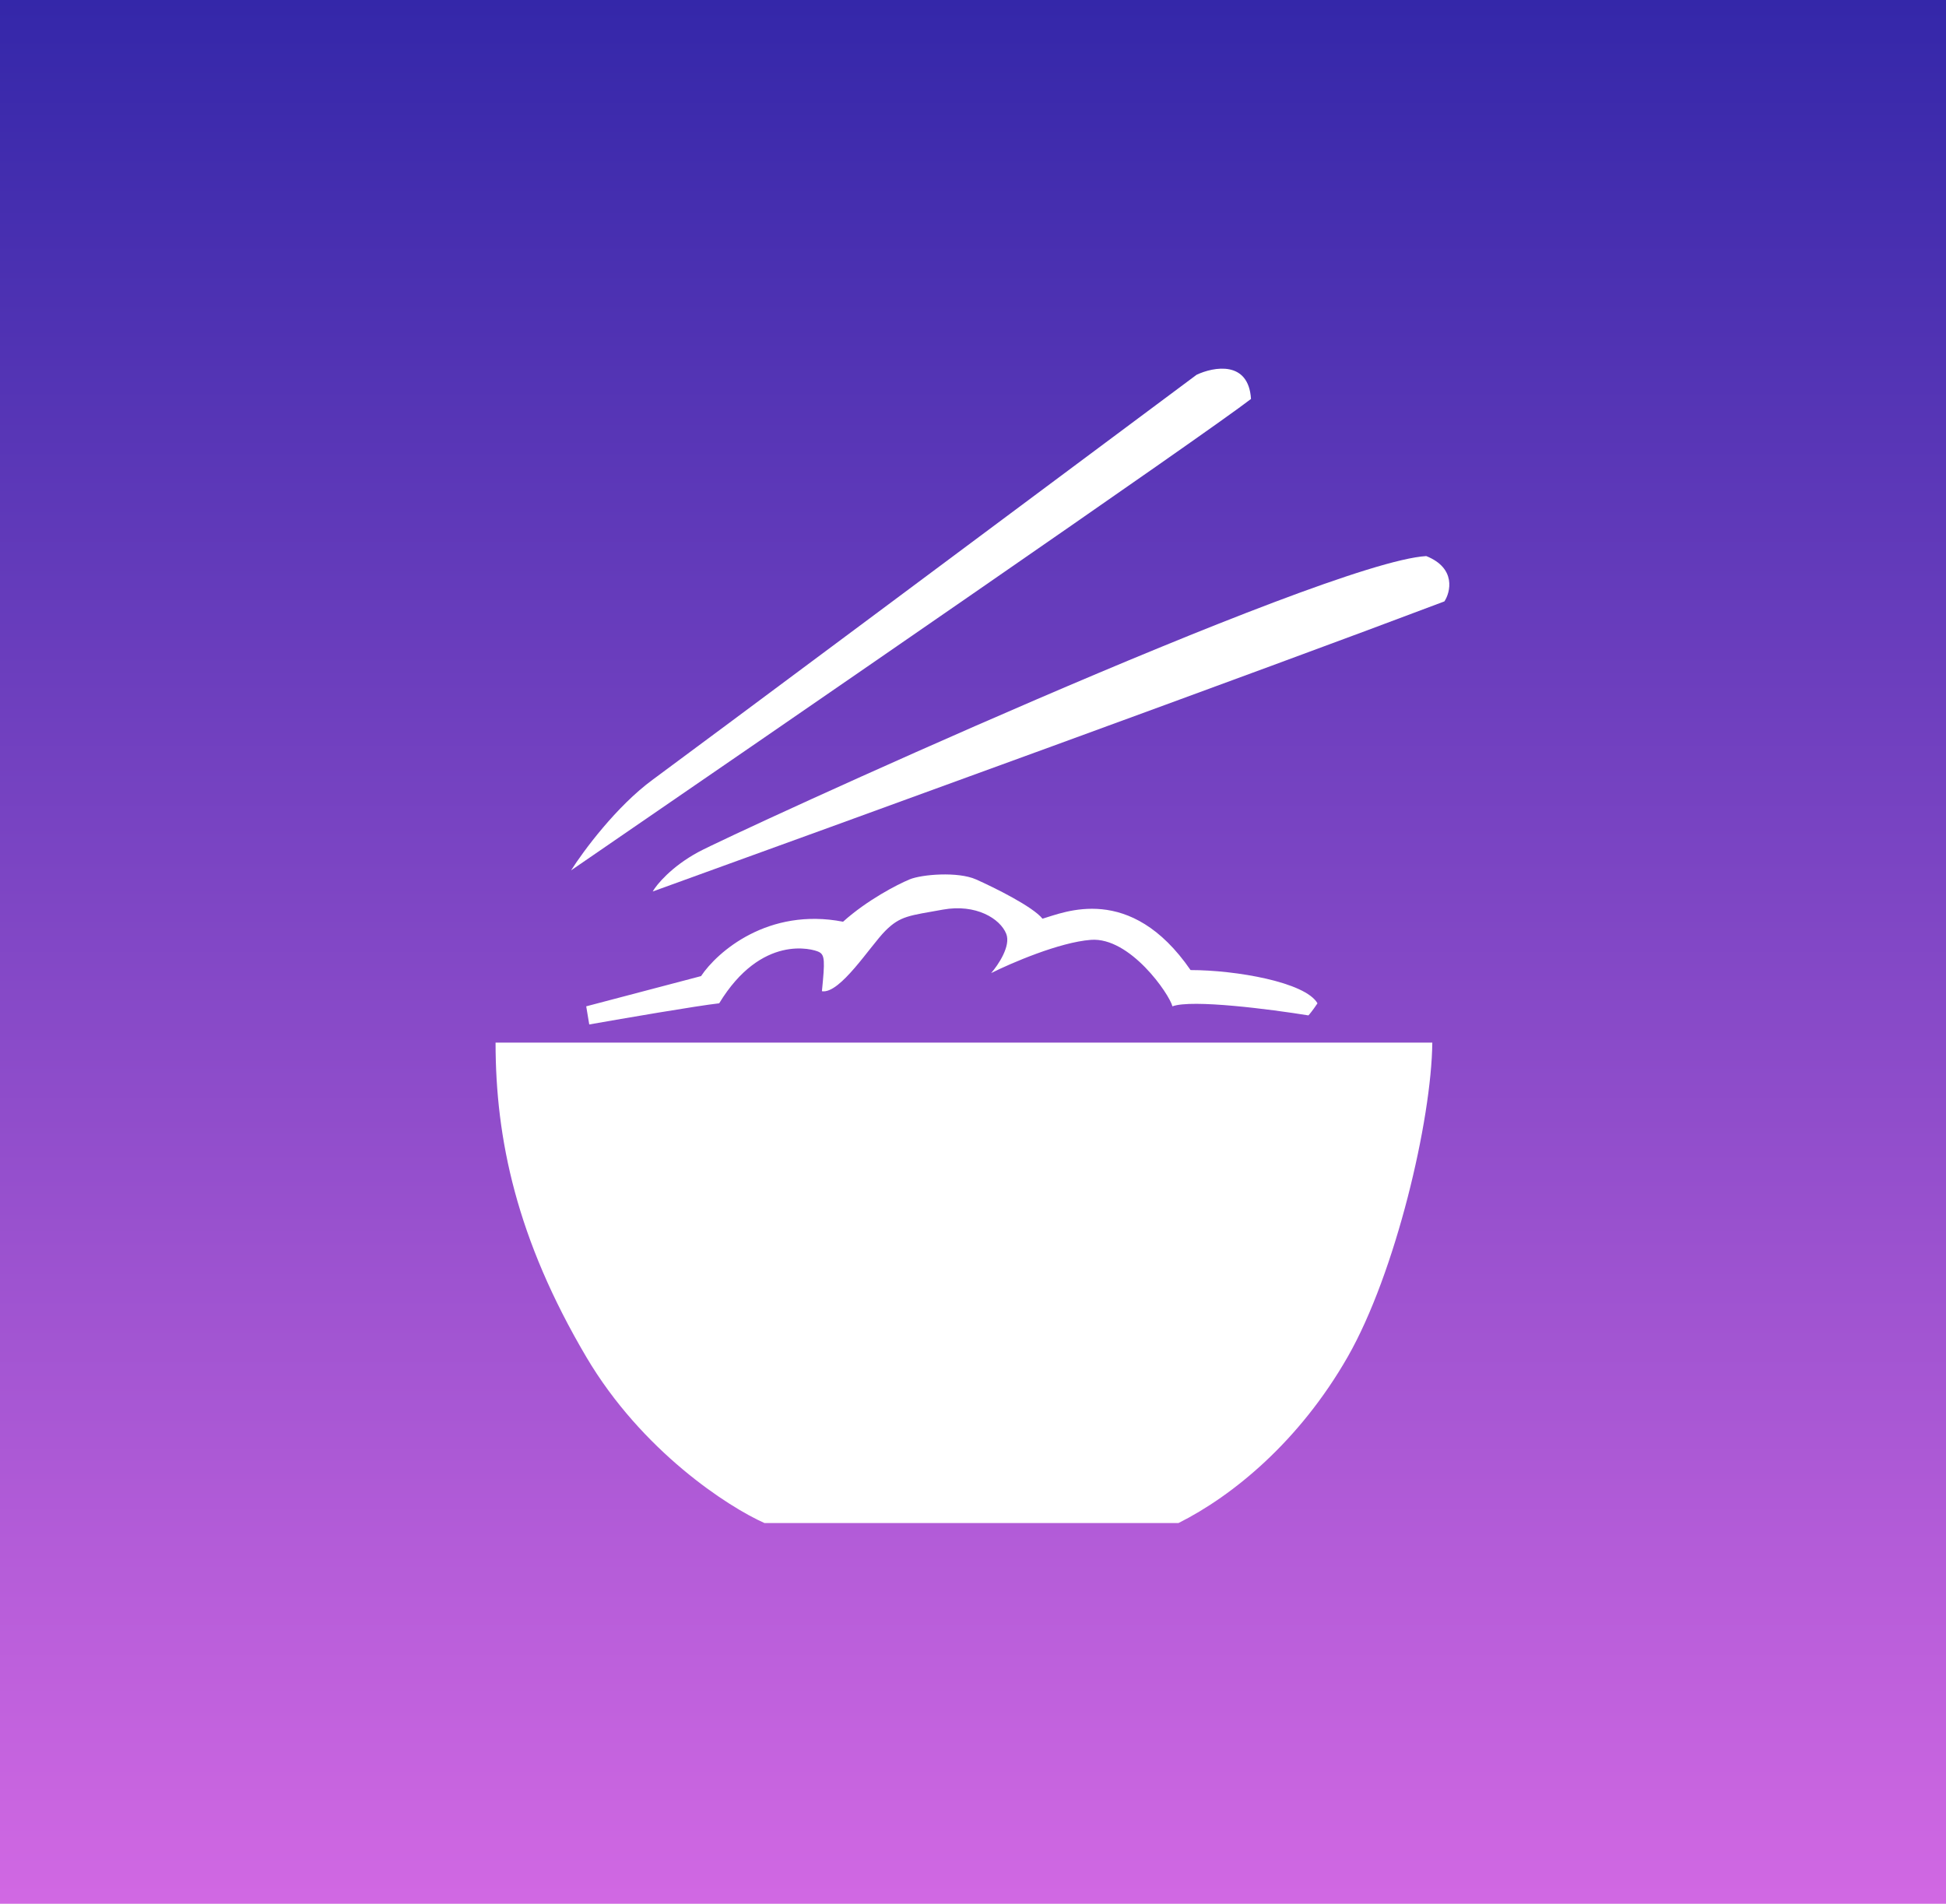
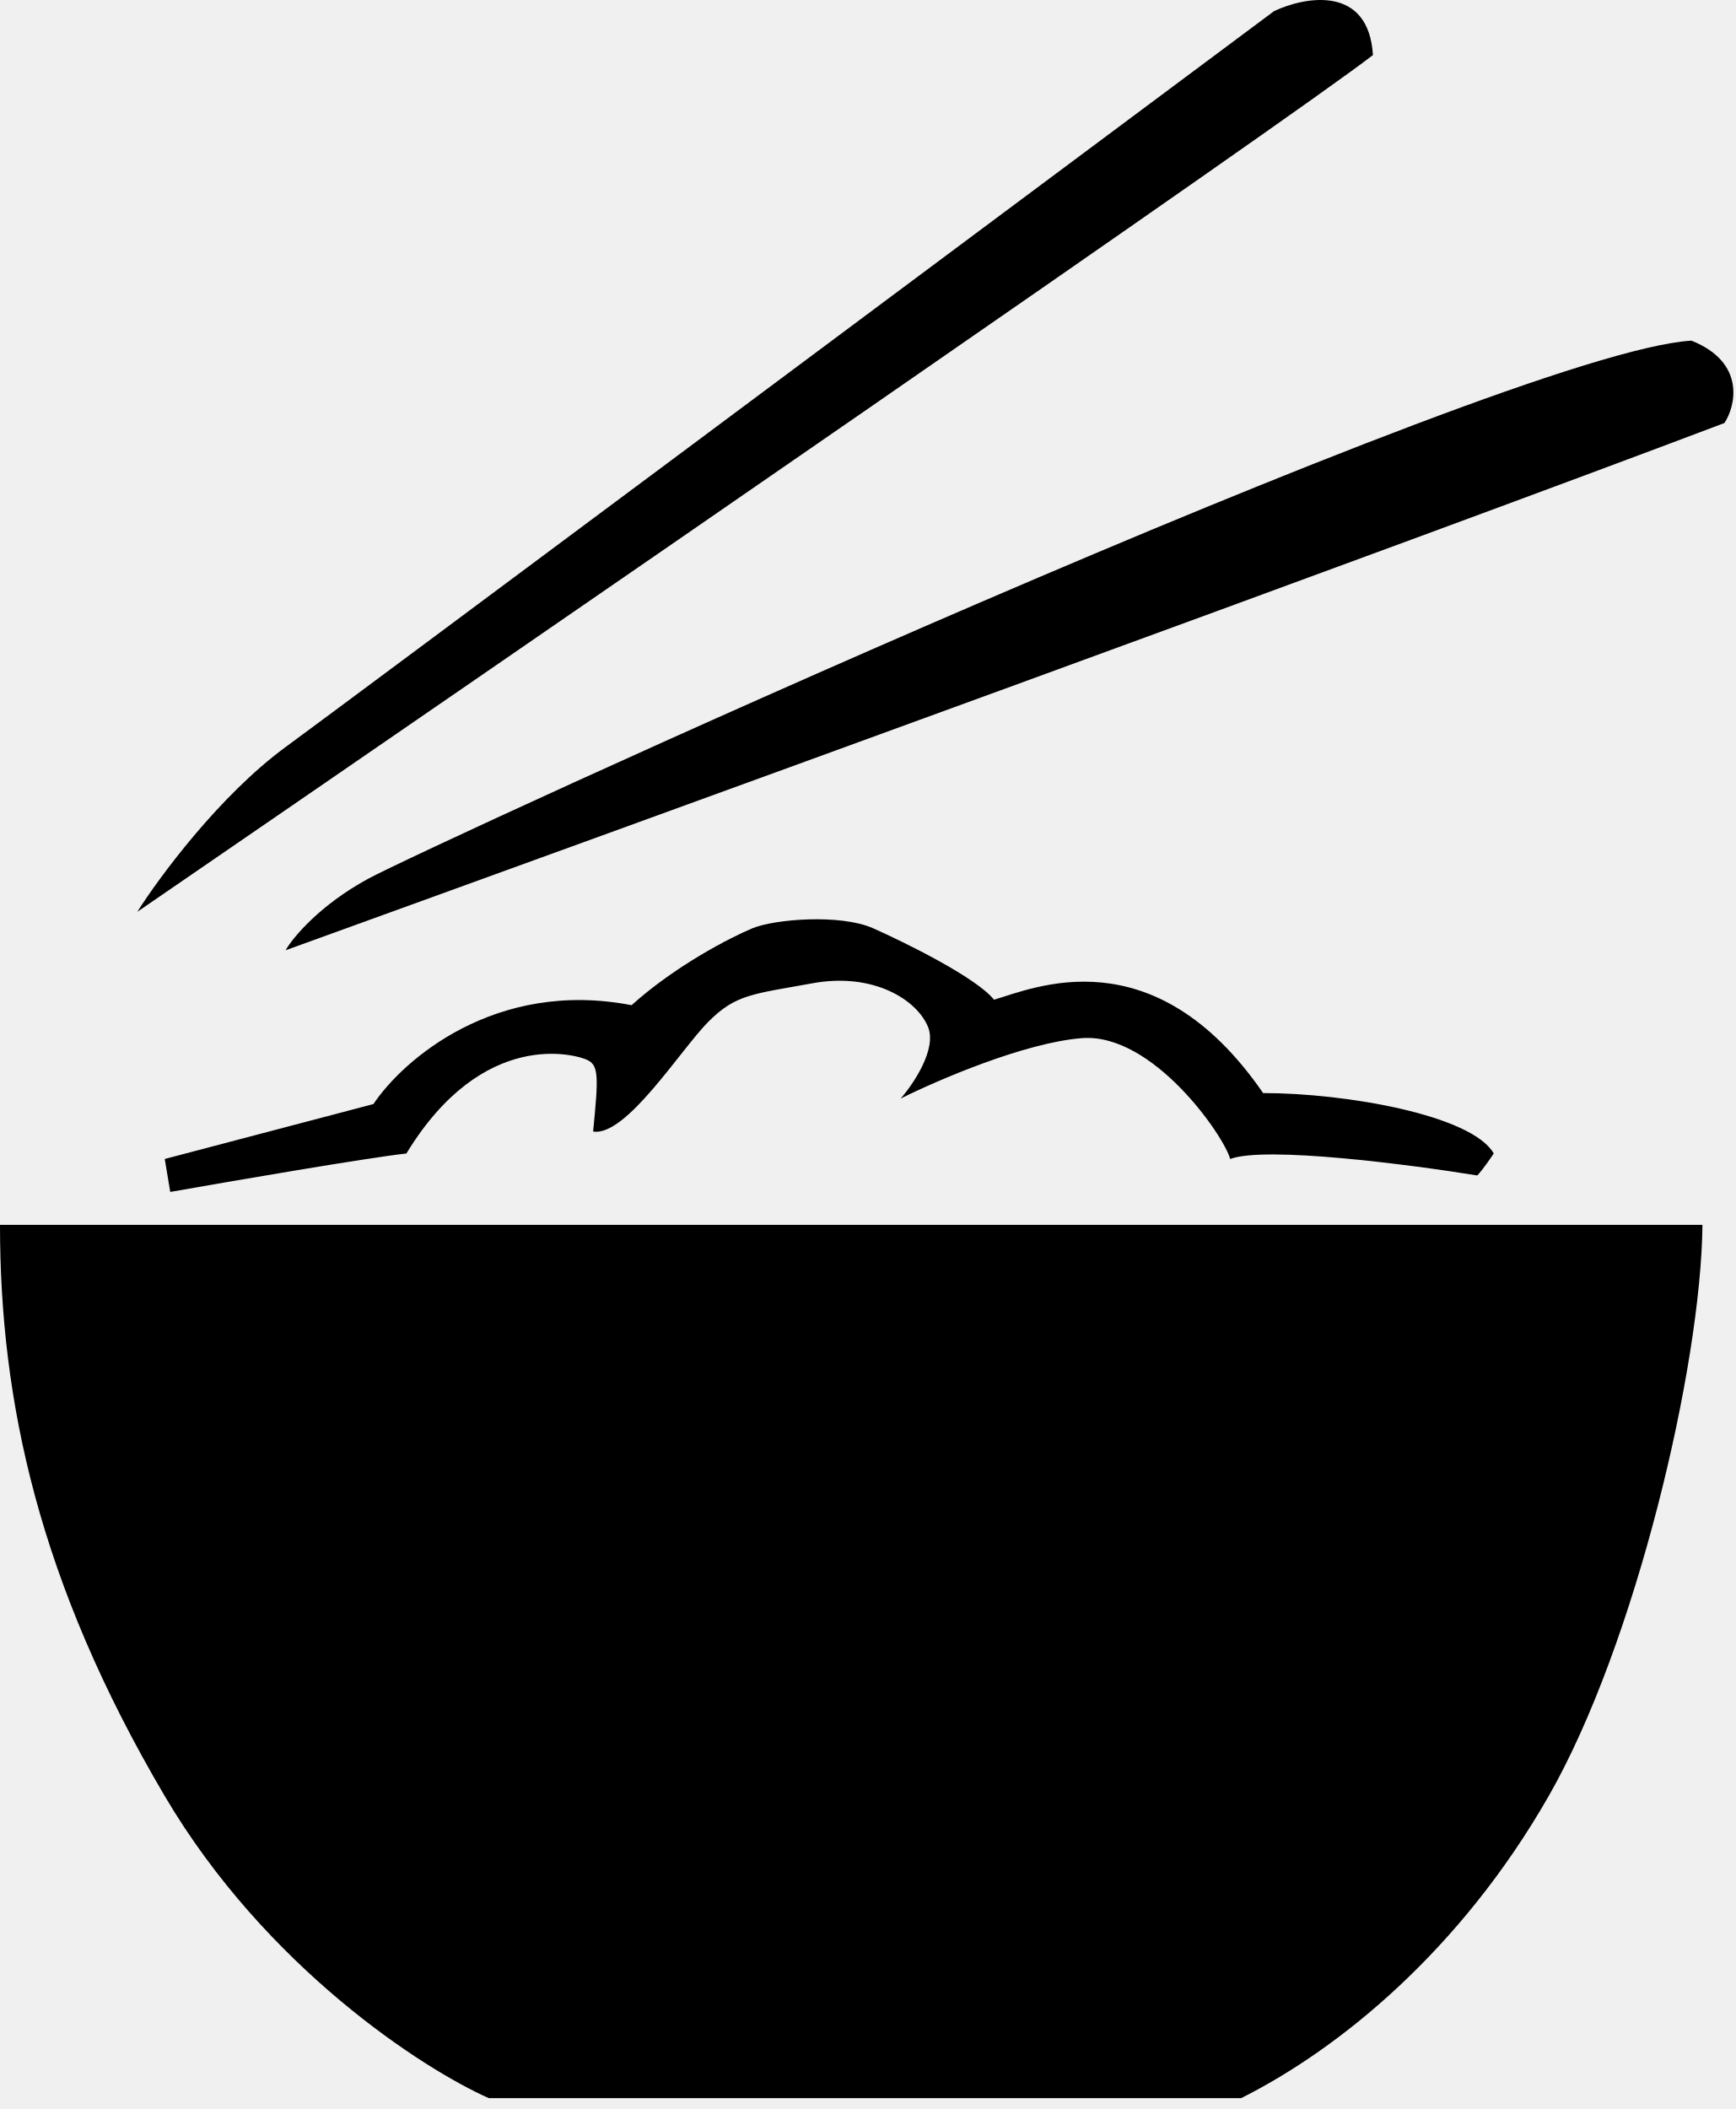
- <svg xmlns="http://www.w3.org/2000/svg" width="322" height="315" viewBox="0 0 322 315" fill="none">
-   <rect width="322" height="315" fill="url(#paint0_linear_439_470)" />
-   <path d="M115.5 141.011C111.1 143.411 108.667 146.345 108 147.511C139.333 136.178 209.4 110.711 239 99.511C240 98.011 241 94.011 236 92.011C219 93.011 121 138.011 115.5 141.011Z" fill="white" />
-   <path d="M108 129.011C102 133.411 96.5 140.845 94.5 144.011C129 120.345 199.8 71.611 207 66.011C206.6 59.611 200.833 60.678 198 62.011C170.5 82.511 114 124.611 108 129.011Z" fill="white" />
-   <path d="M237 172.511H82C82 188.511 85.5 205.011 97 224.511C106.2 240.111 120.5 249.345 126.5 252.011H195C204 247.5 215 238.5 223 224.511C230.926 210.652 236.878 185.323 237 172.511Z" fill="white" />
-   <path d="M116 161.511L97 166.511L97.5 169.512C103.167 168.512 115.4 166.412 119 166.012C126 154.512 134.5 157.012 135.5 157.512C136.5 158.012 136.5 159.012 136 164.012C139 164.512 144 156.512 146.5 154.012C149 151.512 150.5 151.512 156 150.512C161.5 149.512 165.5 152.012 166.5 154.512C167.3 156.512 165.167 159.678 164 161.012C167.333 159.345 175.3 155.912 180.5 155.512C187 155.012 193.5 164.512 194 166.512C197.2 165.312 210.333 167.012 216.5 168.012C216.667 167.845 217.2 167.212 218 166.012C216 162.512 204.5 160.512 197 160.512C187 146.012 176 151.012 172.5 152.012C170.9 150.012 164.5 146.845 161.5 145.512C158.5 144.178 152.5 144.678 150.5 145.512C148.5 146.345 143.5 148.911 139.5 152.511C127.1 150.111 118.667 157.511 116 161.511Z" fill="white" />
-   <defs>
-     <linearGradient id="paint0_linear_439_470" x1="161" y1="0" x2="161" y2="315" gradientUnits="userSpaceOnUse">
-       <stop stop-color="#3427A9" />
-       <stop offset="1" stop-color="#D168E3" />
-     </linearGradient>
-   </defs>
+ <svg xmlns="http://www.w3.org/2000/svg" width="158" height="192" viewBox="0 0 158 192" fill="none">
+   <path d="M33.5 80.011C29.1 82.412 26.667 85.345 26 86.511C57.333 75.178 127.4 49.712 157 38.511C158 37.011 159 33.011 154 31.012C137 32.011 39 77.011 33.5 80.011Z" fill="black" />
+   <path d="M26 68.011C20 72.411 14.5 79.845 12.5 83.011C47 59.345 117.8 10.611 125 5.011C124.6 -1.389 118.833 -0.322 116 1.011C88.5 21.511 32 63.611 26 68.011Z" fill="black" />
+   <path d="M155 111.511H0C0 127.511 3.5 144.011 15 163.511C24.2 179.111 38.5 188.345 44.5 191.011H113C122 186.5 133 177.5 141 163.511C148.926 149.652 154.878 124.323 155 111.511Z" fill="black" />
+   <path d="M34 100.511L15 105.511L15.5 108.512C21.167 107.512 33.4 105.412 37 105.012C44 93.511 52.5 96.011 53.5 96.511C54.5 97.011 54.5 98.011 54 103.012C57 103.512 62 95.511 64.5 93.011C67 90.511 68.5 90.511 74 89.511C79.5 88.511 83.5 91.011 84.5 93.511C85.3 95.511 83.167 98.678 82 100.012C85.333 98.345 93.3 94.912 98.5 94.511C105 94.011 111.5 103.512 112 105.512C115.2 104.312 128.333 106.012 134.5 107.012C134.667 106.845 135.2 106.212 136 105.012C134 101.512 122.5 99.511 115 99.511C105 85.011 94 90.011 90.5 91.011C88.9 89.011 82.5 85.845 79.5 84.511C76.5 83.178 70.5 83.678 68.5 84.511C66.5 85.345 61.5 87.911 57.5 91.511C45.1 89.111 36.667 96.511 34 100.511Z" fill="black" />
</svg>
